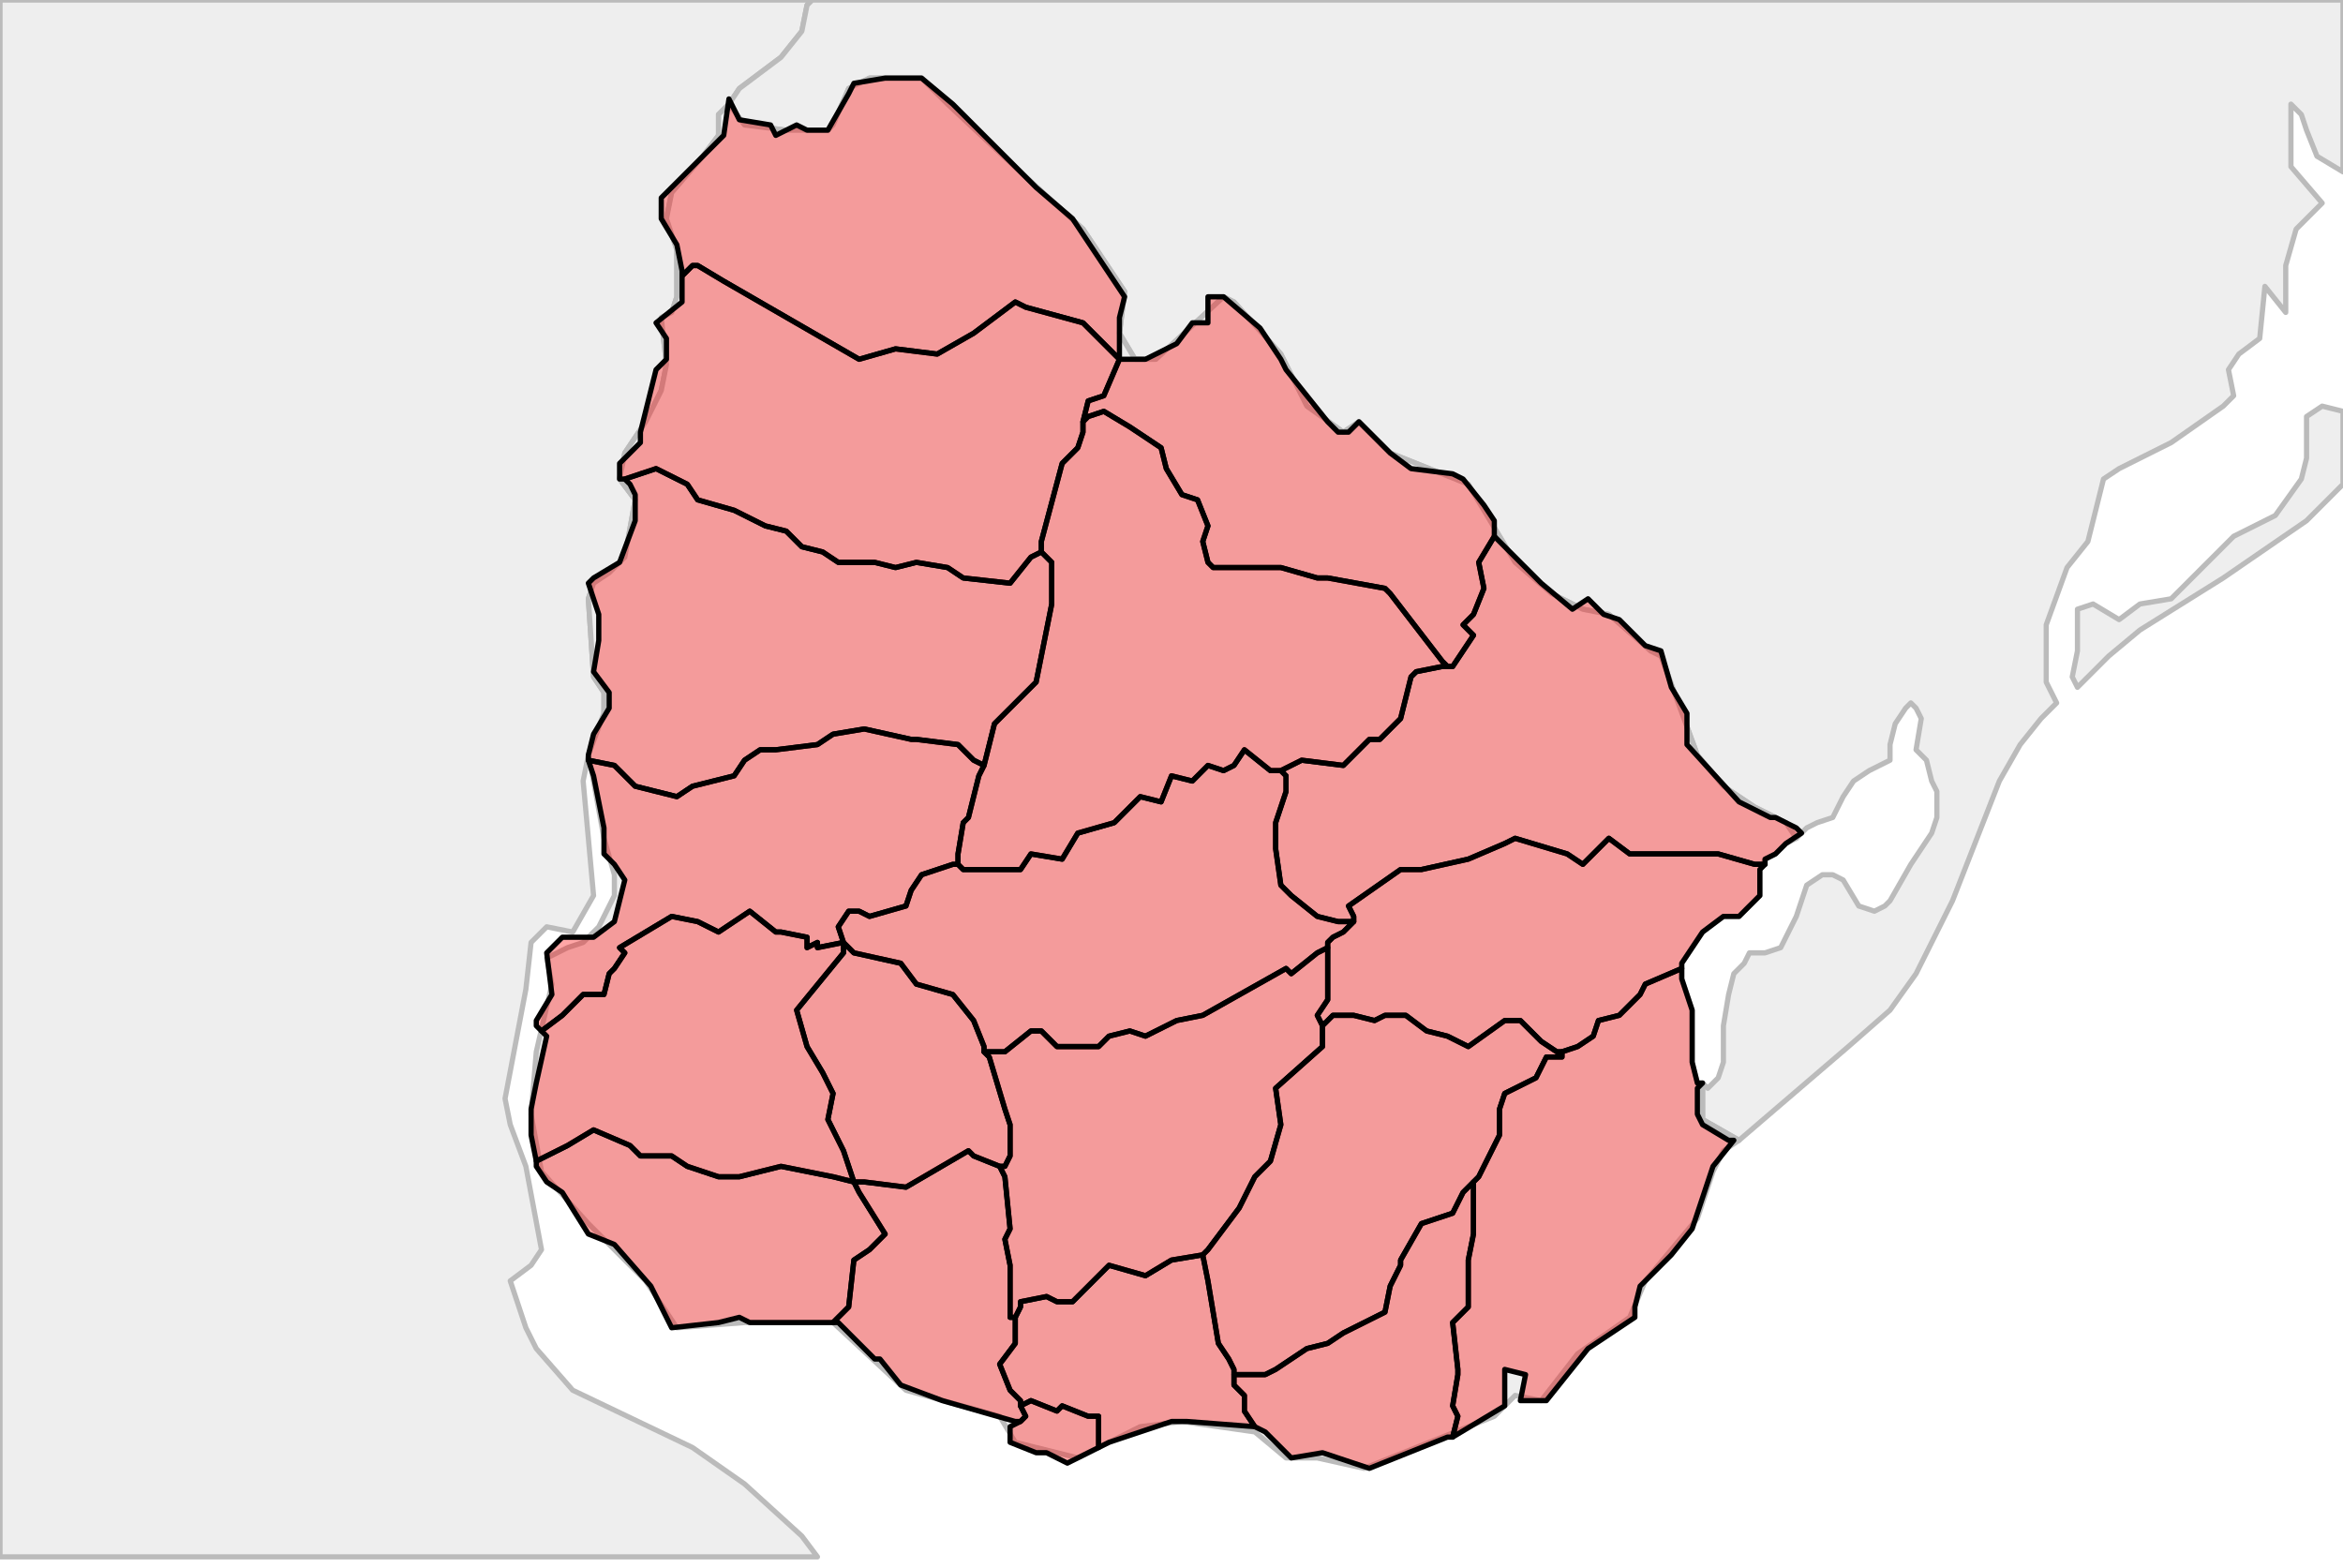
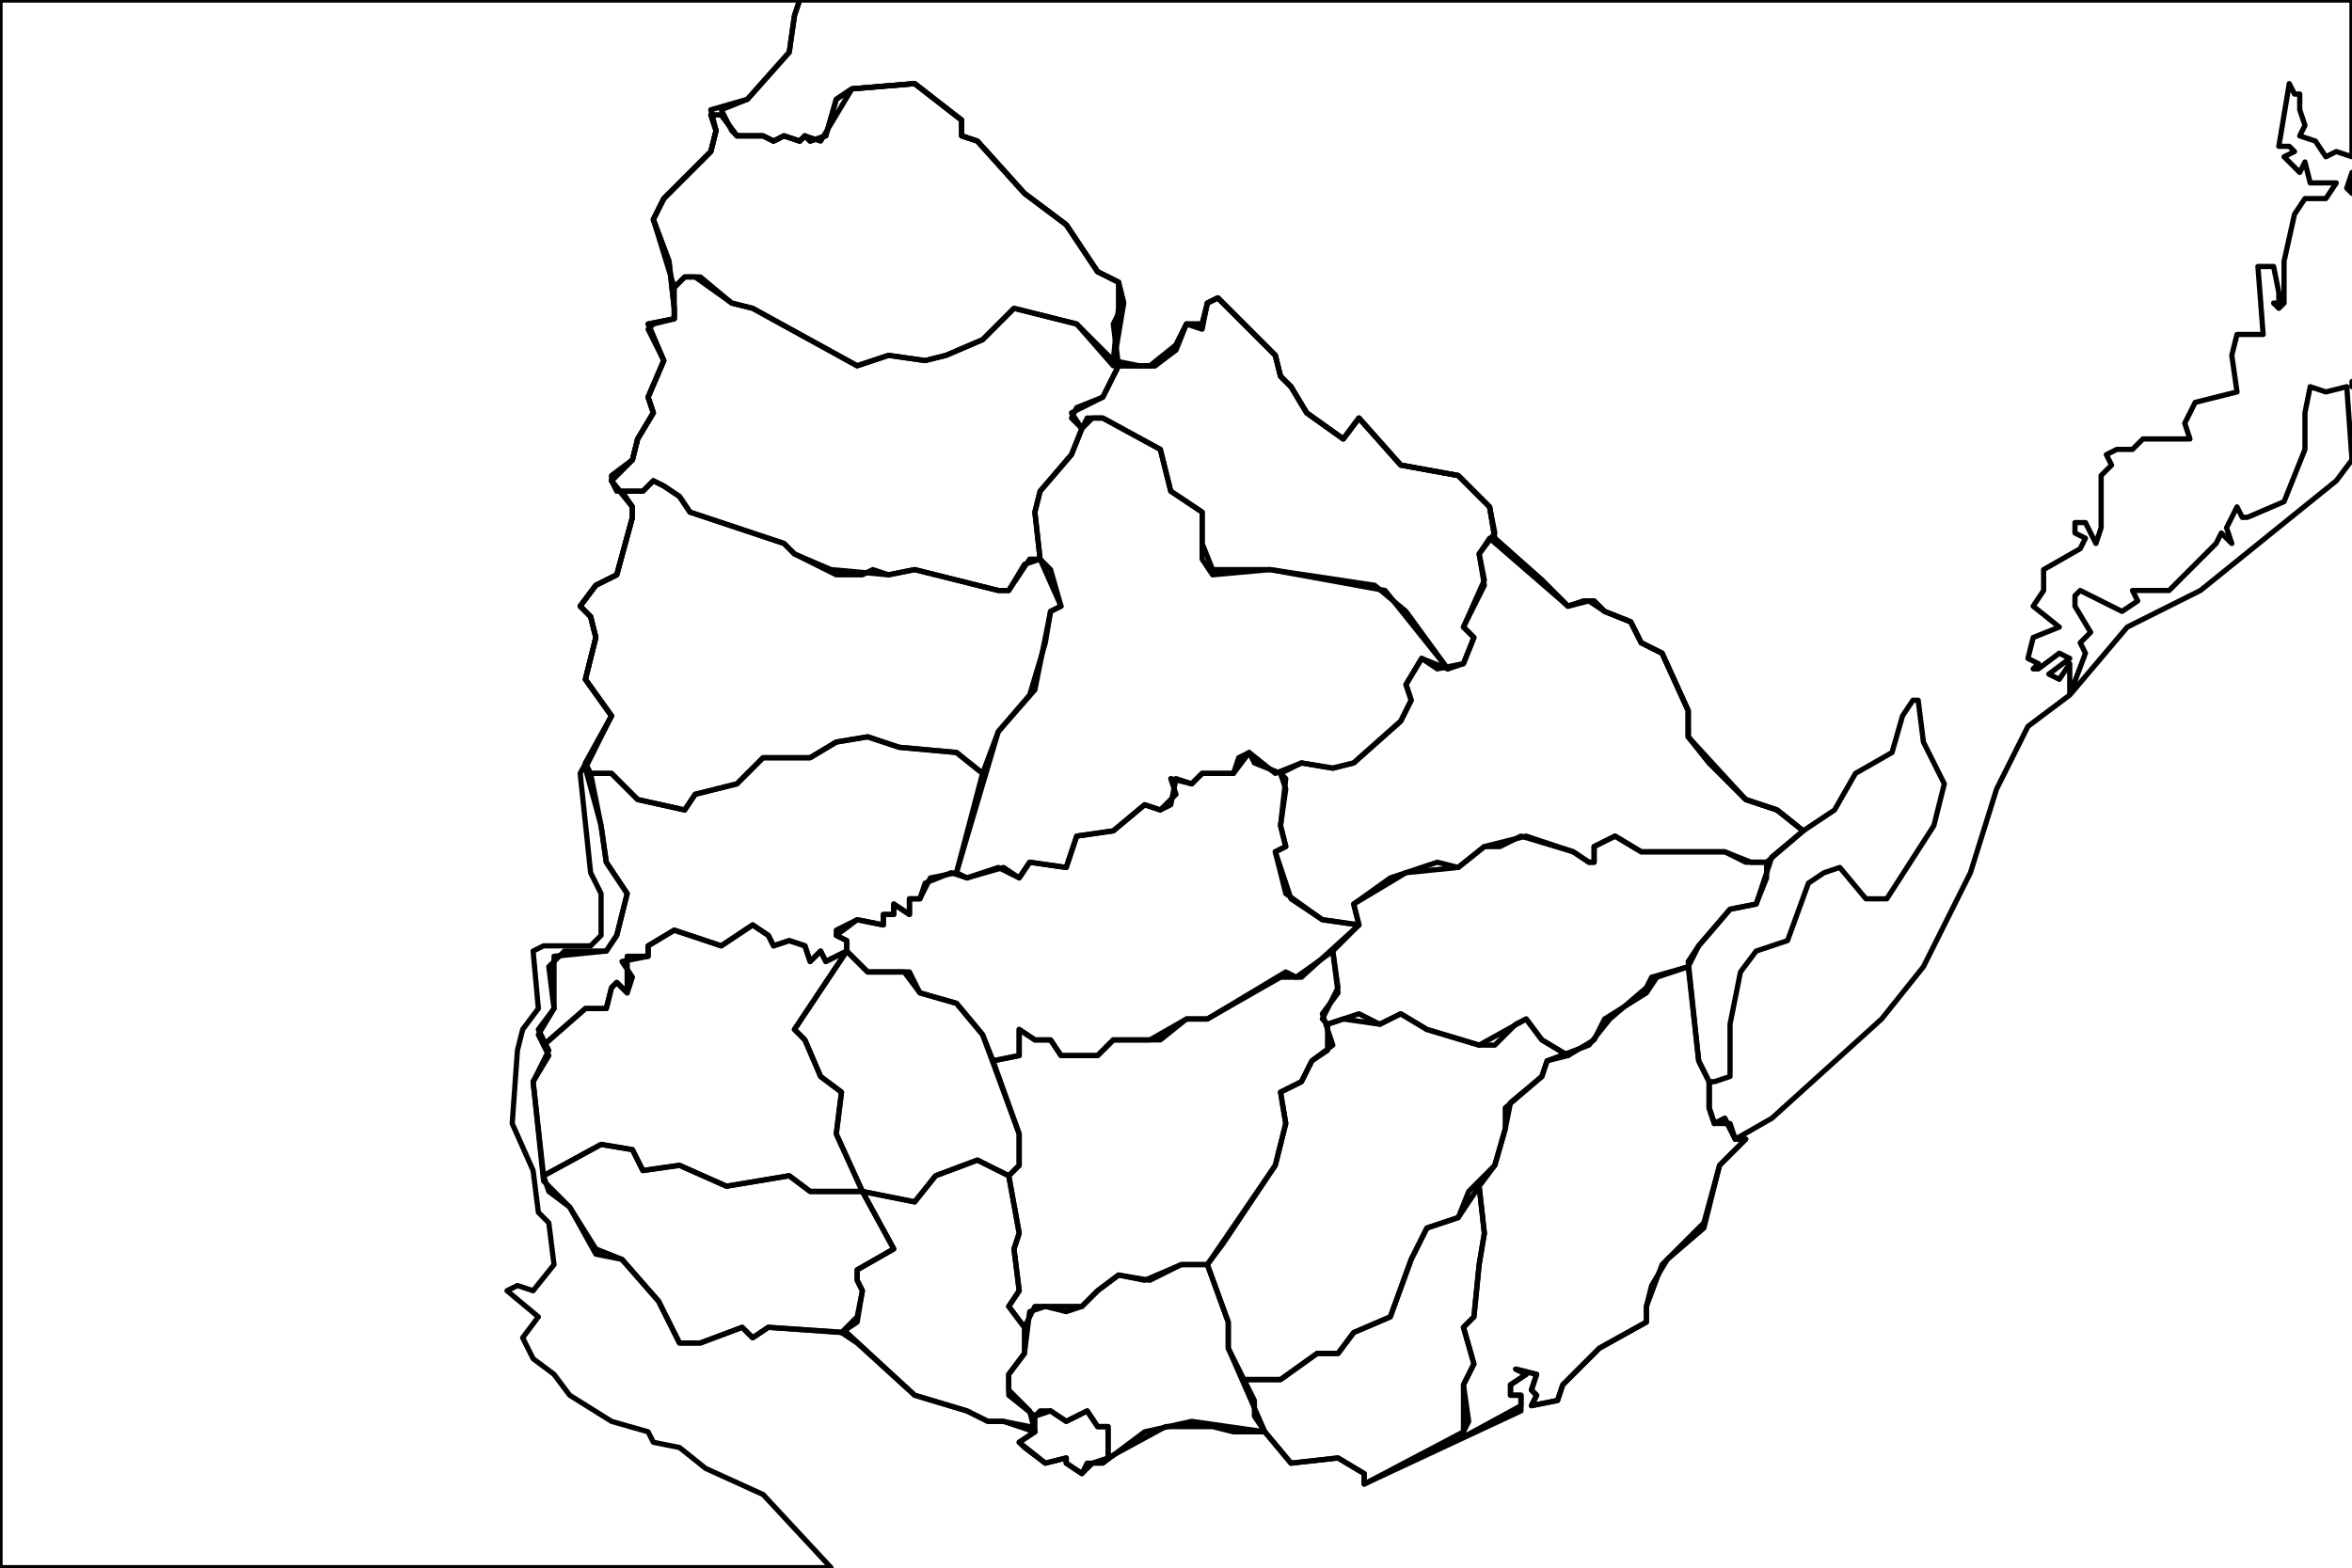
- <svg xmlns="http://www.w3.org/2000/svg" enable_background="new 0 0 450 301" height="301px" style="stroke-linejoin: round; stroke:#000; fill:#f6f3f0;" version="1.1" viewBox="0 0 450 301" width="450px">
+ <svg xmlns="http://www.w3.org/2000/svg" enable_background="new 0 0 450 300" height="300px" style="stroke-linejoin: round; stroke:#000; fill: none;" version="1.1" viewBox="0 0 450 300" width="450px">
  <defs>
-     <style type="text/css">path { fill-rule: evenodd; }
- #context path { fill: #eee; stroke: #bbb; } </style>
+     <style type="text/css">path { fill-rule: evenodd; }</style>
  </defs>
-   <g id="context">
-     <path d="M113,145L116,137L116,133L114,130L113,115L114,112L117,110L120,107L122,96L119,92L120,87L124,81L127,75L128,70L127,61L129,60L130,57L130,48L128,42L129,37L135,30L138,26L138,22L140,20L142,17L150,11L154,6L155,1L156,0L0,0L0,299L157,299L154,295L143,285L133,278L110,267L103,259L101,255L98,246L102,243L104,240L101,224L98,216L97,211L101,190L102,181L105,178L110,179L114,172L112,150L113,145Z " data-iso="ARG" />
-     <path d="M450,79L446,78L443,80L443,88L442,92L437,99L429,103L417,115L411,116L407,119L402,116L399,117L399,125L398,130L399,132L405,126L411,121L427,111L443,100L450,93L450,79Z M140,20L143,24L151,25L159,25L160,24L163,17L167,15L177,15L182,20L197,34L208,44L216,56L215,64L218,69L222,69L235,57L237,58L246,68L251,78L258,83L261,81L267,87L282,93L291,108L298,114L304,117L309,118L317,125L319,126L326,145L331,151L337,155L343,158L345,161L347,159L349,158L352,157L354,153L356,150L359,148L363,146L363,143L364,139L366,136L367,135L368,136L369,138L368,144L370,146L371,150L372,152L372,155L372,157L371,160L369,163L367,166L363,173L362,174L360,175L357,174L354,169L352,168L350,168L347,170L345,176L342,182L339,183L337,183L336,183L335,185L333,187L332,191L331,197L331,204L330,207L328,209L327,208L327,215L334,219L355,201L363,194L368,187L375,173L384,150L388,143L392,138L395,135L393,131L393,124L393,120L397,109L401,104L404,92L407,90L417,85L427,78L429,76L428,71L430,68L434,65L435,55L439,60L439,51L441,44L446,39L440,32L440,20L442,22L443,25L445,30L450,33L450,0L156,0L155,1L154,6L150,11L142,17L140,20Z " data-iso="BRA" />
-     <path d="M140,20L138,22L138,26L135,30L129,37L128,42L130,48L130,57L129,60L127,61L128,70L127,75L124,81L120,87L119,92L122,96L120,107L117,110L114,112L113,115L114,130L116,133L116,137L113,145L114,150L116,161L118,168L118,172L115,178L112,181L109,182L105,184L106,189L103,202L102,214L104,225L113,235L124,246L130,255L143,254L160,254L174,267L192,272L195,277L207,280L219,274L227,273L241,275L247,280L253,280L262,282L287,272L291,268L296,269L303,260L313,253L316,246L326,234L329,225L331,221L334,219L327,215L327,208L326,208L325,204L325,202L325,198L325,194L323,188L323,185L325,182L327,179L331,176L334,176L336,174L338,172L338,169L338,167L339,165L341,164L343,162L345,161L343,158L337,155L331,151L326,145L319,126L317,125L309,118L304,117L298,114L291,108L282,93L267,87L261,81L258,83L251,78L246,68L237,58L235,57L222,69L218,69L215,64L216,56L208,44L197,34L182,20L177,15L167,15L163,17L160,24L159,25L151,25L143,24L140,20Z " data-iso="URY" />
+   <g class="" id="context">
+     <path d="M152,3L151,10L143,19L138,21L140,25L141,26L146,26L148,27L150,26L153,27L154,26L157,27L163,17L175,16L184,23L184,26L187,27L196,37L204,43L210,52L214,54L215,58L213,62L214,70L221,70L225,66L227,62L230,62L231,58L233,57L244,68L245,72L247,74L250,79L257,84L260,80L268,89L279,91L285,97L286,103L295,111L300,116L303,115L305,115L307,117L312,119L314,123L318,125L323,136L323,141L334,153L340,155L345,159L351,155L355,148L362,144L364,137L366,134L367,134L368,142L372,150L370,158L361,172L357,172L352,166L349,167L346,169L342,180L336,182L333,186L331,196L331,203L331,206L328,207L327,207L327,212L328,215L331,215L332,218L339,214L360,195L368,185L377,167L382,151L388,139L396,133L396,127L394,130L392,129L396,126L394,125L390,128L389,128L390,127L388,126L389,122L394,120L389,116L391,113L391,109L398,105L399,103L397,102L397,100L399,100L401,104L402,101L402,91L404,89L403,87L405,86L408,86L410,84L419,84L418,81L420,77L428,75L427,68L428,64L433,64L432,51L435,51L436,56L436,58L435,58L436,59L437,58L437,50L439,41L441,38L445,38L447,35L442,35L441,31L440,33L437,30L439,29L438,28L436,28L438,16L439,18L440,18L440,21L441,24L440,26L443,27L445,30L447,29L450,30L450,0L153,0L152,3ZM450,88L449,74L445,75L442,74L441,79L441,86L437,96L430,99L429,99L428,97L426,101L427,104L425,102L424,104L416,112L415,113L408,113L409,115L406,117L398,113L397,114L397,116L400,121L398,123L399,125L396,133L407,120L421,113L447,92L450,88ZM450,74L450,73L450,74ZM450,33L449,36L450,37L450,33Z" data-iso="BRA" />
+     <path d="M159,300L146,286L135,281L130,277L125,276L124,274L117,272L109,267L106,263L102,260L100,256L103,252L97,247L99,246L102,247L106,242L105,234L103,232L102,224L98,215L99,201L100,197L103,193L102,182L104,181L113,181L115,179L115,171L113,167L111,148L117,137L112,130L114,122L113,118L111,116L114,112L118,110L121,99L121,97L117,92L121,88L122,84L125,79L124,76L127,69L124,62L129,61L129,59L128,50L125,42L127,38L136,29L137,25L136,21L143,19L151,10L152,3L153,0L0,0L0,300L159,300Z" data-iso="ARG" />
+     <path d="M214,59L214,54L210,52L204,43L196,37L187,27L184,26L184,23L175,16L163,17L160,19L158,26L155,27L154,26L153,27L150,26L148,27L146,26L141,26L138,22L136,22L137,25L136,29L127,38L125,42L128,50L129,59L129,61L124,62L127,69L124,76L125,79L122,84L121,88L117,92L121,97L121,99L118,110L114,112L111,116L113,118L114,122L112,130L117,137L112,147L115,158L116,165L120,171L118,179L116,182L108,182L105,185L106,193L103,197L105,201L102,207L104,226L109,231L114,240L119,241L126,249L130,257L134,257L142,254L144,256L147,254L162,255L175,267L185,270L189,272L192,272L197,273L198,274L195,276L196,277L200,280L204,279L204,280L207,282L208,280L211,280L219,274L228,272L242,274L247,280L256,279L261,282L261,284L291,270L291,267L289,267L289,265L292,263L290,262L294,263L293,266L294,267L293,269L298,268L299,265L306,258L315,253L315,250L316,246L319,241L326,235L329,223L334,218L332,218L330,214L328,215L327,212L327,207L325,203L323,184L325,181L331,174L336,173L339,164L345,159L340,155L334,153L327,146L323,141L323,136L318,125L314,123L312,119L307,117L305,115L303,115L300,116L295,111L286,103L285,97L279,91L268,89L260,80L257,84L250,79L247,74L245,72L244,68L233,57L231,58L230,63L227,62L225,67L221,70L218,70L213,69L214,59Z" data-iso="URY" />
  </g>
-   <g fill="red" fill-opacity="0.35" id="regions">
-     <path d="M160,226L150,224L142,226L138,226L132,224L129,222L123,222L121,220L114,217L109,220L103,223L103,224L105,227L108,229L113,237L118,239L125,247L129,255L138,254L142,253L144,254L146,254L159,254L160,254L163,251L164,242L167,240L170,237L165,229L164,227L160,226Z " data-fips="UY04" data-fips-="" data-iso3="URY" data-name="Colonia" data-p="CO" />
-     <path d="M187,222L186,221L174,228L166,227L164,227L165,229L170,237L167,240L164,242L163,251L160,254L161,254L168,261L169,261L173,266L181,269L195,273L196,273L197,272L197,272L196,270L196,269L194,267L192,262L195,258L195,254L195,253L194,253L194,243L193,238L194,236L193,226L192,224L187,222Z " data-fips="UY16" data-fips-="" data-iso3="URY" data-name="San Jos" data-p="SJ" />
-     <path d="M131,53L133,51L134,51L139,54L165,69L172,67L180,68L187,64L195,58L197,59L208,62L215,69L215,69L215,61L216,57L206,42L199,36L184,21L183,20L177,15L170,15L164,16L163,18L159,25L155,25L153,24L149,26L148,24L142,23L140,19L139,26L138,27L129,36L127,38L127,42L130,47L131,52L131,53Z " data-fips="UY01" data-fips-="" data-iso3="URY" data-name="Artigas" data-p="AR" />
-     <path d="M189,201L187,196L183,191L176,189L173,185L164,183L162,181L162,183L153,194L155,201L158,206L160,210L159,215L162,221L164,227L164,227L166,227L174,228L186,221L187,222L192,224L193,224L194,222L194,216L193,213L190,203L189,202L189,201Z " data-fips="UY06" data-fips-="" data-iso3="URY" data-name="Flores" data-p="FS" />
-     <path d="M121,93L122,95L122,100L119,108L114,111L113,112L115,118L115,123L114,129L117,133L117,136L114,141L113,145L113,146L118,147L122,151L130,153L133,151L141,149L143,146L146,144L149,144L157,143L160,141L166,140L175,142L176,142L184,143L187,146L189,147L191,139L199,131L202,116L202,108L200,106L198,107L194,112L185,111L182,109L176,108L172,109L168,108L161,108L158,106L154,105L151,102L147,101L141,98L134,96L132,93L126,90L120,92L121,93Z " data-fips="UY11" data-fips-="" data-iso3="URY" data-name="Paysand" data-p="PA" />
-     <path d="M187,146L184,143L176,142L175,142L166,140L160,141L157,143L149,144L146,144L143,146L141,149L133,151L130,153L122,151L118,147L113,146L114,149L116,159L116,164L118,166L120,169L118,177L114,180L108,180L105,183L106,191L103,196L103,197L104,198L108,195L112,191L116,191L117,187L118,186L120,183L119,182L129,176L134,177L138,179L144,175L149,179L150,179L155,180L155,182L157,181L157,182L162,181L162,181L162,181L161,178L163,175L165,175L167,176L174,174L175,171L177,168L183,166L184,166L184,164L185,158L186,157L188,149L189,147L187,146Z " data-fips="UY12" data-fips-="" data-iso3="URY" data-name="Ro Negro" data-p="RN" />
-     <path d="M131,54L131,58L126,62L128,65L128,69L126,71L123,83L123,85L119,89L119,92L120,92L126,90L132,93L134,96L141,98L147,101L151,102L154,105L158,106L161,108L168,108L172,109L176,108L182,109L185,111L194,112L198,107L200,106L200,104L204,89L207,86L208,83L208,81L208,81L209,77L212,76L215,69L215,69L215,69L208,62L197,59L195,58L187,64L180,68L172,67L165,69L139,54L134,51L133,51L131,53L131,54Z " data-fips="UY15" data-fips-="" data-iso3="URY" data-name="Salto" data-p="SA" />
-     <path d="M162,181L157,182L157,181L155,182L155,180L150,179L149,179L144,175L138,179L134,177L129,176L119,182L120,183L118,186L117,187L116,191L112,191L108,195L104,198L104,198L105,199L103,208L102,213L102,218L103,223L109,220L114,217L121,220L123,222L129,222L132,224L138,226L142,226L150,224L160,226L164,227L164,227L162,221L159,215L160,210L158,206L155,201L153,194L162,183L162,181L162,181Z " data-fips="UY17" data-fips-="" data-iso3="URY" data-name="Soriano" data-p="SO" />
-     <path d="M287,103L284,108L285,113L283,118L281,120L283,122L279,128L278,128L277,128L272,129L271,130L269,138L265,142L263,142L259,146L258,147L250,146L246,148L247,149L247,152L245,158L245,163L246,170L248,172L253,176L257,177L260,177L260,176L259,174L269,167L273,167L282,165L289,162L291,161L301,164L304,166L309,161L313,164L330,164L337,166L339,166L339,165L341,164L343,162L346,160L345,159L341,157L340,157L334,154L324,143L324,137L321,132L319,125L316,124L311,119L308,118L305,115L302,117L296,112L287,103L287,103Z " data-fips="UY03" data-fips-="" data-iso3="URY" data-name="Cerro Largo" data-p="CL" />
-     <path d="M244,148L239,144L237,147L235,148L232,147L229,150L225,149L223,154L219,153L214,158L207,160L204,165L198,164L196,167L185,167L184,166L183,166L177,168L175,171L174,174L167,176L165,175L163,175L161,178L162,181L162,181L164,183L173,185L176,189L183,191L187,196L189,201L189,202L193,202L198,198L200,198L203,201L211,201L213,199L217,198L220,199L226,196L231,195L247,186L248,187L253,183L255,182L255,181L256,180L258,179L259,178L260,177L257,177L253,176L248,172L246,170L245,163L245,158L247,152L247,149L246,148L244,148Z " data-fips="UY05" data-fips-="" data-iso3="URY" data-name="Durazno" data-p="DU" />
-     <path d="M215,69L212,76L209,77L208,81L208,81L209,80L212,79L217,82L223,86L224,90L227,95L230,96L232,101L231,104L232,108L233,109L246,109L253,111L255,111L266,113L267,114L277,127L278,128L279,128L283,122L281,120L283,118L285,113L284,108L287,103L287,102L287,100L285,97L281,92L279,91L271,90L267,87L261,81L259,83L257,83L255,81L247,71L246,69L242,63L235,57L232,57L232,62L229,62L226,66L220,69L216,69L215,69Z " data-fips="UY13" data-fips-="" data-iso3="URY" data-name="Rivera" data-p="RV" />
-     <path d="M277,127L267,114L266,113L255,111L253,111L246,109L233,109L232,108L231,104L232,101L230,96L227,95L224,90L223,86L217,82L212,79L209,80L208,81L208,83L207,86L204,89L200,104L200,106L202,108L202,116L199,131L191,139L189,147L188,149L186,157L185,158L184,164L184,166L185,167L196,167L198,164L204,165L207,160L214,158L219,153L223,154L225,149L229,150L232,147L235,148L237,147L239,144L244,148L246,148L250,146L258,147L259,146L263,142L265,142L269,138L271,130L272,129L277,128L278,128L277,127Z " data-fips="UY18" data-fips-="" data-iso3="URY" data-name="Tacuaremb" data-p="TA" />
-     <path d="M260,177L259,178L258,179L256,180L255,181L255,182L255,185L255,192L253,195L254,197L256,195L260,195L264,196L266,195L270,195L274,198L278,199L282,201L289,196L292,196L296,200L299,202L300,202L300,202L303,201L306,199L307,196L311,195L315,191L316,189L323,186L323,185L325,182L327,179L331,176L334,176L336,174L338,172L338,169L338,167L339,166L337,166L330,164L313,164L309,161L304,166L301,164L291,161L289,162L282,165L273,167L269,167L259,174L260,176L260,177Z " data-fips="UY19" data-fips-="" data-iso3="URY" data-name="Treinta y Tres" data-p="TT" />
-     <path d="M237,263L236,261L234,258L232,246L231,241L225,242L220,245L213,243L206,250L203,250L201,249L196,250L196,251L195,253L195,254L195,258L192,262L194,267L196,269L196,270L198,269L203,271L204,270L209,272L211,272L211,278L213,277L225,273L228,273L241,274L241,274L239,271L239,268L237,266L237,264L237,263Z " data-fips="UY02" data-fips-="" data-iso3="URY" data-name="Canelones" data-p="CA" />
-     <path d="M253,195L255,192L255,185L255,182L253,183L248,187L247,186L231,195L226,196L220,199L217,198L213,199L211,201L203,201L200,198L198,198L193,202L189,202L190,203L193,213L194,216L194,222L193,224L192,224L193,226L194,236L193,238L194,243L194,253L195,253L196,251L196,250L201,249L203,250L206,250L213,243L220,245L225,242L231,241L232,240L238,232L239,230L241,226L244,223L246,216L245,209L254,201L254,197L254,197L253,195Z " data-fips="UY07" data-fips-="" data-iso3="URY" data-name="Florida" data-p="FD" />
-     <path d="M299,202L296,200L292,196L289,196L282,201L278,199L274,198L270,195L266,195L264,196L260,195L256,195L254,197L254,197L254,201L245,209L246,216L244,223L241,226L239,230L238,232L232,240L231,241L232,246L234,258L236,261L237,263L237,264L243,264L245,263L251,259L255,258L258,256L266,252L267,247L269,243L269,242L273,235L279,233L281,229L283,227L284,226L285,224L288,218L288,213L289,210L295,207L297,203L300,203L300,202L299,202Z " data-fips="UY08" data-fips-="" data-iso3="URY" data-name="Lavalleja" data-p="LA" />
-     <path d="M283,227L281,229L279,233L273,235L269,242L269,243L267,247L266,252L258,256L255,258L251,259L245,263L243,264L237,264L237,266L239,268L239,271L241,274L243,275L248,280L254,279L263,282L278,276L279,276L280,272L279,270L280,264L280,263L279,254L282,251L282,242L283,237L283,227Z " data-fips="UY09" data-fips-="" data-iso3="URY" data-name="Maldonado" data-p="MA" />
-     <path d="M196,270L197,272L197,272L196,273L196,273L194,274L194,277L199,279L201,279L205,281L207,280L211,278L211,272L209,272L204,270L203,271L198,269L196,270Z " data-fips="UY10" data-fips-="" data-iso3="URY" data-name="Montevideo" data-p="MO" />
-     <path d="M323,186L316,189L315,191L311,195L307,196L306,199L303,201L300,202L300,202L300,203L297,203L295,207L289,210L288,213L288,218L285,224L284,226L283,227L283,237L282,242L282,251L279,254L280,263L280,264L279,270L280,272L279,276L289,270L289,263L293,264L292,269L297,269L305,259L314,253L314,251L315,247L321,241L325,236L329,224L333,219L332,219L327,216L326,214L326,209L327,208L326,208L325,204L325,202L325,198L325,194L323,188L323,186Z " data-fips="UY14" data-fips-="" data-iso3="URY" data-name="Rocha" data-p="RO" />
+   <g class="" id="regions">
+     <path d="M136,22L137,25L136,29L127,38L125,42L129,55L131,53L133,53L140,58L144,59L164,70L170,68L177,69L181,68L188,65L194,59L206,62L213,70L215,58L214,54L210,52L204,43L196,37L187,27L184,26L184,23L175,16L163,17L160,19L158,26L155,27L154,26L153,27L150,26L148,27L146,26L141,26L138,22L136,22Z" data-region="AR" data-iso3="URY" data-name="Artigas" data-p="AR" />
+     <path d="M242,274L235,258L235,253L231,242L226,242L219,245L214,244L210,247L207,250L204,251L200,250L197,251L196,259L193,263L193,267L198,271L201,270L204,272L208,270L210,273L212,273L212,279L223,273L232,273L236,274L242,274Z" data-region="CA" data-iso3="URY" data-name="Canelones" data-p="CA" />
+     <path d="M285,103L283,106L284,112L280,120L282,122L280,127L275,128L272,126L269,131L270,134L268,138L259,146L255,147L249,146L245,148L246,151L245,158L246,162L244,163L247,172L253,176L260,177L259,173L266,168L275,165L279,166L284,162L287,162L291,160L301,163L304,165L305,165L305,162L309,160L314,163L330,163L335,165L338,165L345,159L340,155L334,153L327,146L323,141L323,136L318,125L314,123L312,119L307,117L304,115L300,116L285,103Z" data-region="CL" data-iso3="URY" data-name="Cerro Largo" data-p="CL" />
+     <path d="M164,253L165,247L164,245L164,243L171,239L165,228L155,228L151,225L139,227L130,223L123,224L121,220L115,219L104,225L105,228L109,231L114,239L119,241L126,249L130,257L134,257L142,254L144,256L147,254L161,255L164,253Z" data-region="CO" data-iso3="URY" data-name="Colonia" data-p="CO" />
+     <path d="M237,145L236,148L230,148L228,150L224,149L225,152L222,155L219,154L213,159L206,160L204,166L197,165L195,168L192,166L185,168L182,167L177,169L176,172L174,172L174,175L171,173L171,175L169,175L169,177L164,176L160,179L162,180L162,182L166,186L173,186L176,190L183,192L188,198L190,203L195,202L195,197L198,199L201,199L203,202L210,202L213,199L220,199L227,195L231,195L245,187L249,187L260,177L253,176L246,171L244,163L246,162L245,158L246,149L245,148L240,146L239,144L237,145Z" data-region="DU" data-iso3="URY" data-name="Durazno" data-p="DU" />
+     <path d="M248,187L246,186L231,195L227,195L222,199L213,199L210,202L203,202L201,199L198,199L195,197L195,202L190,203L195,217L195,223L193,225L195,236L194,239L195,247L193,250L196,254L198,250L207,250L210,247L214,244L220,245L226,242L231,242L234,238L244,223L246,215L245,209L249,207L251,203L255,200L253,194L256,190L255,182L248,187Z" data-region="FD" data-iso3="URY" data-name="Florida" data-p="FD" />
+     <path d="M162,182L152,197L154,199L157,206L161,209L160,217L165,228L175,230L179,225L187,222L193,225L195,223L195,217L188,198L183,192L176,190L174,186L166,186L162,182Z" data-region="FS" data-iso3="URY" data-name="Flores" data-p="FS" />
+     <path d="M231,242L235,253L235,258L238,264L245,264L252,259L256,259L259,255L266,252L270,241L273,235L279,233L281,228L286,223L288,216L289,211L295,206L296,203L300,202L295,199L292,195L283,200L273,197L268,194L264,196L257,195L254,196L254,201L251,203L249,207L245,209L246,215L244,223L231,242Z" data-region="LA" data-iso3="URY" data-name="Lavalleja" data-p="LA" />
+     <path d="M280,274L281,272L280,265L282,261L280,254L282,252L283,242L284,236L283,227L279,233L273,235L270,241L266,252L259,255L256,259L252,259L245,264L238,264L240,268L240,271L242,274L247,280L256,279L261,282L261,284L280,274Z" data-region="MA" data-iso3="URY" data-name="Maldonado" data-p="MA" />
+     <path d="M212,279L212,273L210,273L208,270L204,272L201,270L199,270L198,271L198,274L195,276L200,280L204,279L204,280L207,282L209,280L212,279Z" data-region="MO" data-iso3="URY" data-name="Montevideo" data-p="MO" />
+     <path d="M113,148L117,148L122,153L131,155L133,152L141,150L146,145L155,145L160,142L166,141L172,143L183,144L188,148L191,140L198,132L201,117L203,116L201,109L199,107L197,107L193,113L191,113L175,109L170,110L167,109L165,110L160,110L152,106L150,104L132,98L130,95L127,93L125,92L123,94L120,94L119,94L121,97L121,99L118,110L114,112L111,116L113,118L114,122L112,130L117,137L112,146L113,148Z" data-region="PA" data-iso3="URY" data-name="Paysandú" data-p="PA" />
+     <path d="M104,200L112,193L116,193L117,189L118,188L120,190L121,187L119,184L124,183L124,181L129,178L138,181L144,177L147,179L148,181L151,180L154,181L155,184L157,182L158,184L162,182L162,180L160,179L160,178L164,176L169,177L169,175L171,175L171,173L174,175L174,172L176,172L178,168L183,167L188,148L183,144L172,143L166,141L160,142L155,145L146,145L141,150L133,152L131,155L122,153L117,148L113,148L115,158L116,165L120,171L118,179L116,182L106,183L106,193L103,198L104,200Z" data-region="RN" data-iso3="URY" data-name="Río Negro" data-p="RN" />
+     <path d="M323,185L316,187L315,189L308,195L304,200L296,203L295,206L288,212L288,216L286,223L283,227L284,236L283,242L282,252L280,254L282,261L280,265L280,275L291,269L291,267L289,267L289,265L292,263L290,262L294,263L293,266L294,267L293,269L298,268L299,265L306,258L315,253L315,250L318,242L326,234L329,223L334,218L332,218L330,214L328,215L327,212L327,207L325,203L323,185Z" data-region="RO" data-iso3="URY" data-name="Rocha" data-p="RO" />
+     <path d="M225,66L220,70L214,70L211,76L206,78L205,80L207,82L208,80L211,80L222,86L224,94L230,98L230,104L232,109L243,109L263,112L269,117L277,128L280,127L282,122L280,120L284,111L283,106L286,102L285,97L279,91L268,89L260,80L257,84L250,79L247,74L245,72L244,68L233,57L231,58L230,62L227,62L225,66Z" data-region="RV" data-iso3="URY" data-name="Rivera" data-p="RV" />
+     <path d="M125,62L124,63L127,69L124,76L125,79L122,84L121,88L117,91L117,92L118,94L123,94L125,92L127,93L130,95L132,98L150,104L152,106L159,109L170,110L175,109L191,113L193,113L196,108L199,107L198,98L199,94L205,87L207,82L205,79L211,76L214,70L206,62L194,59L188,65L181,68L177,69L170,68L164,70L144,59L140,58L134,53L131,53L129,55L129,61L125,62Z" data-region="SA" data-iso3="URY" data-name="Salto" data-p="SA" />
+     <path d="M198,274L197,270L193,266L193,263L196,259L196,254L193,250L195,247L194,239L195,236L193,225L187,222L179,225L175,230L165,228L171,239L164,243L164,245L165,247L164,252L161,255L164,257L175,267L185,270L189,272L192,272L198,274Z" data-region="SJ" data-iso3="URY" data-name="San José" data-p="SJ" />
+     <path d="M104,225L115,219L121,220L123,224L130,223L139,227L151,225L155,228L165,228L160,217L161,209L157,206L154,199L152,197L162,182L158,184L157,182L155,184L154,181L151,180L148,181L147,179L144,177L138,181L129,178L124,181L124,183L120,183L120,190L118,188L117,189L116,193L112,193L104,200L105,202L102,207L104,225Z" data-region="SO" data-iso3="URY" data-name="Soriano" data-p="SO" />
+     <path d="M191,140L183,167L185,168L191,166L195,168L197,165L204,166L206,160L213,159L219,154L222,155L224,154L225,149L228,150L230,148L236,148L239,144L244,148L249,146L255,147L259,146L268,138L270,134L269,131L272,126L277,128L265,113L243,109L232,110L230,107L230,98L224,94L222,86L211,80L209,80L207,82L205,87L199,94L198,98L199,107L203,116L201,117L200,123L197,133L191,140Z" data-region="TA" data-iso3="URY" data-name="Tacuarembó" data-p="TA" />
+     <path d="M338,165L334,165L330,163L314,163L309,160L305,162L305,165L304,165L301,163L292,160L284,162L279,166L269,167L259,173L260,177L255,182L256,189L253,195L254,196L260,194L264,196L268,194L273,197L283,200L286,200L290,196L292,195L295,199L300,202L305,199L307,195L315,190L317,187L323,185L325,181L331,174L336,173L338,168L338,165Z" data-region="TT" data-iso3="URY" data-name="Treinta y Tres" data-p="TT" />
  </g>
</svg>
